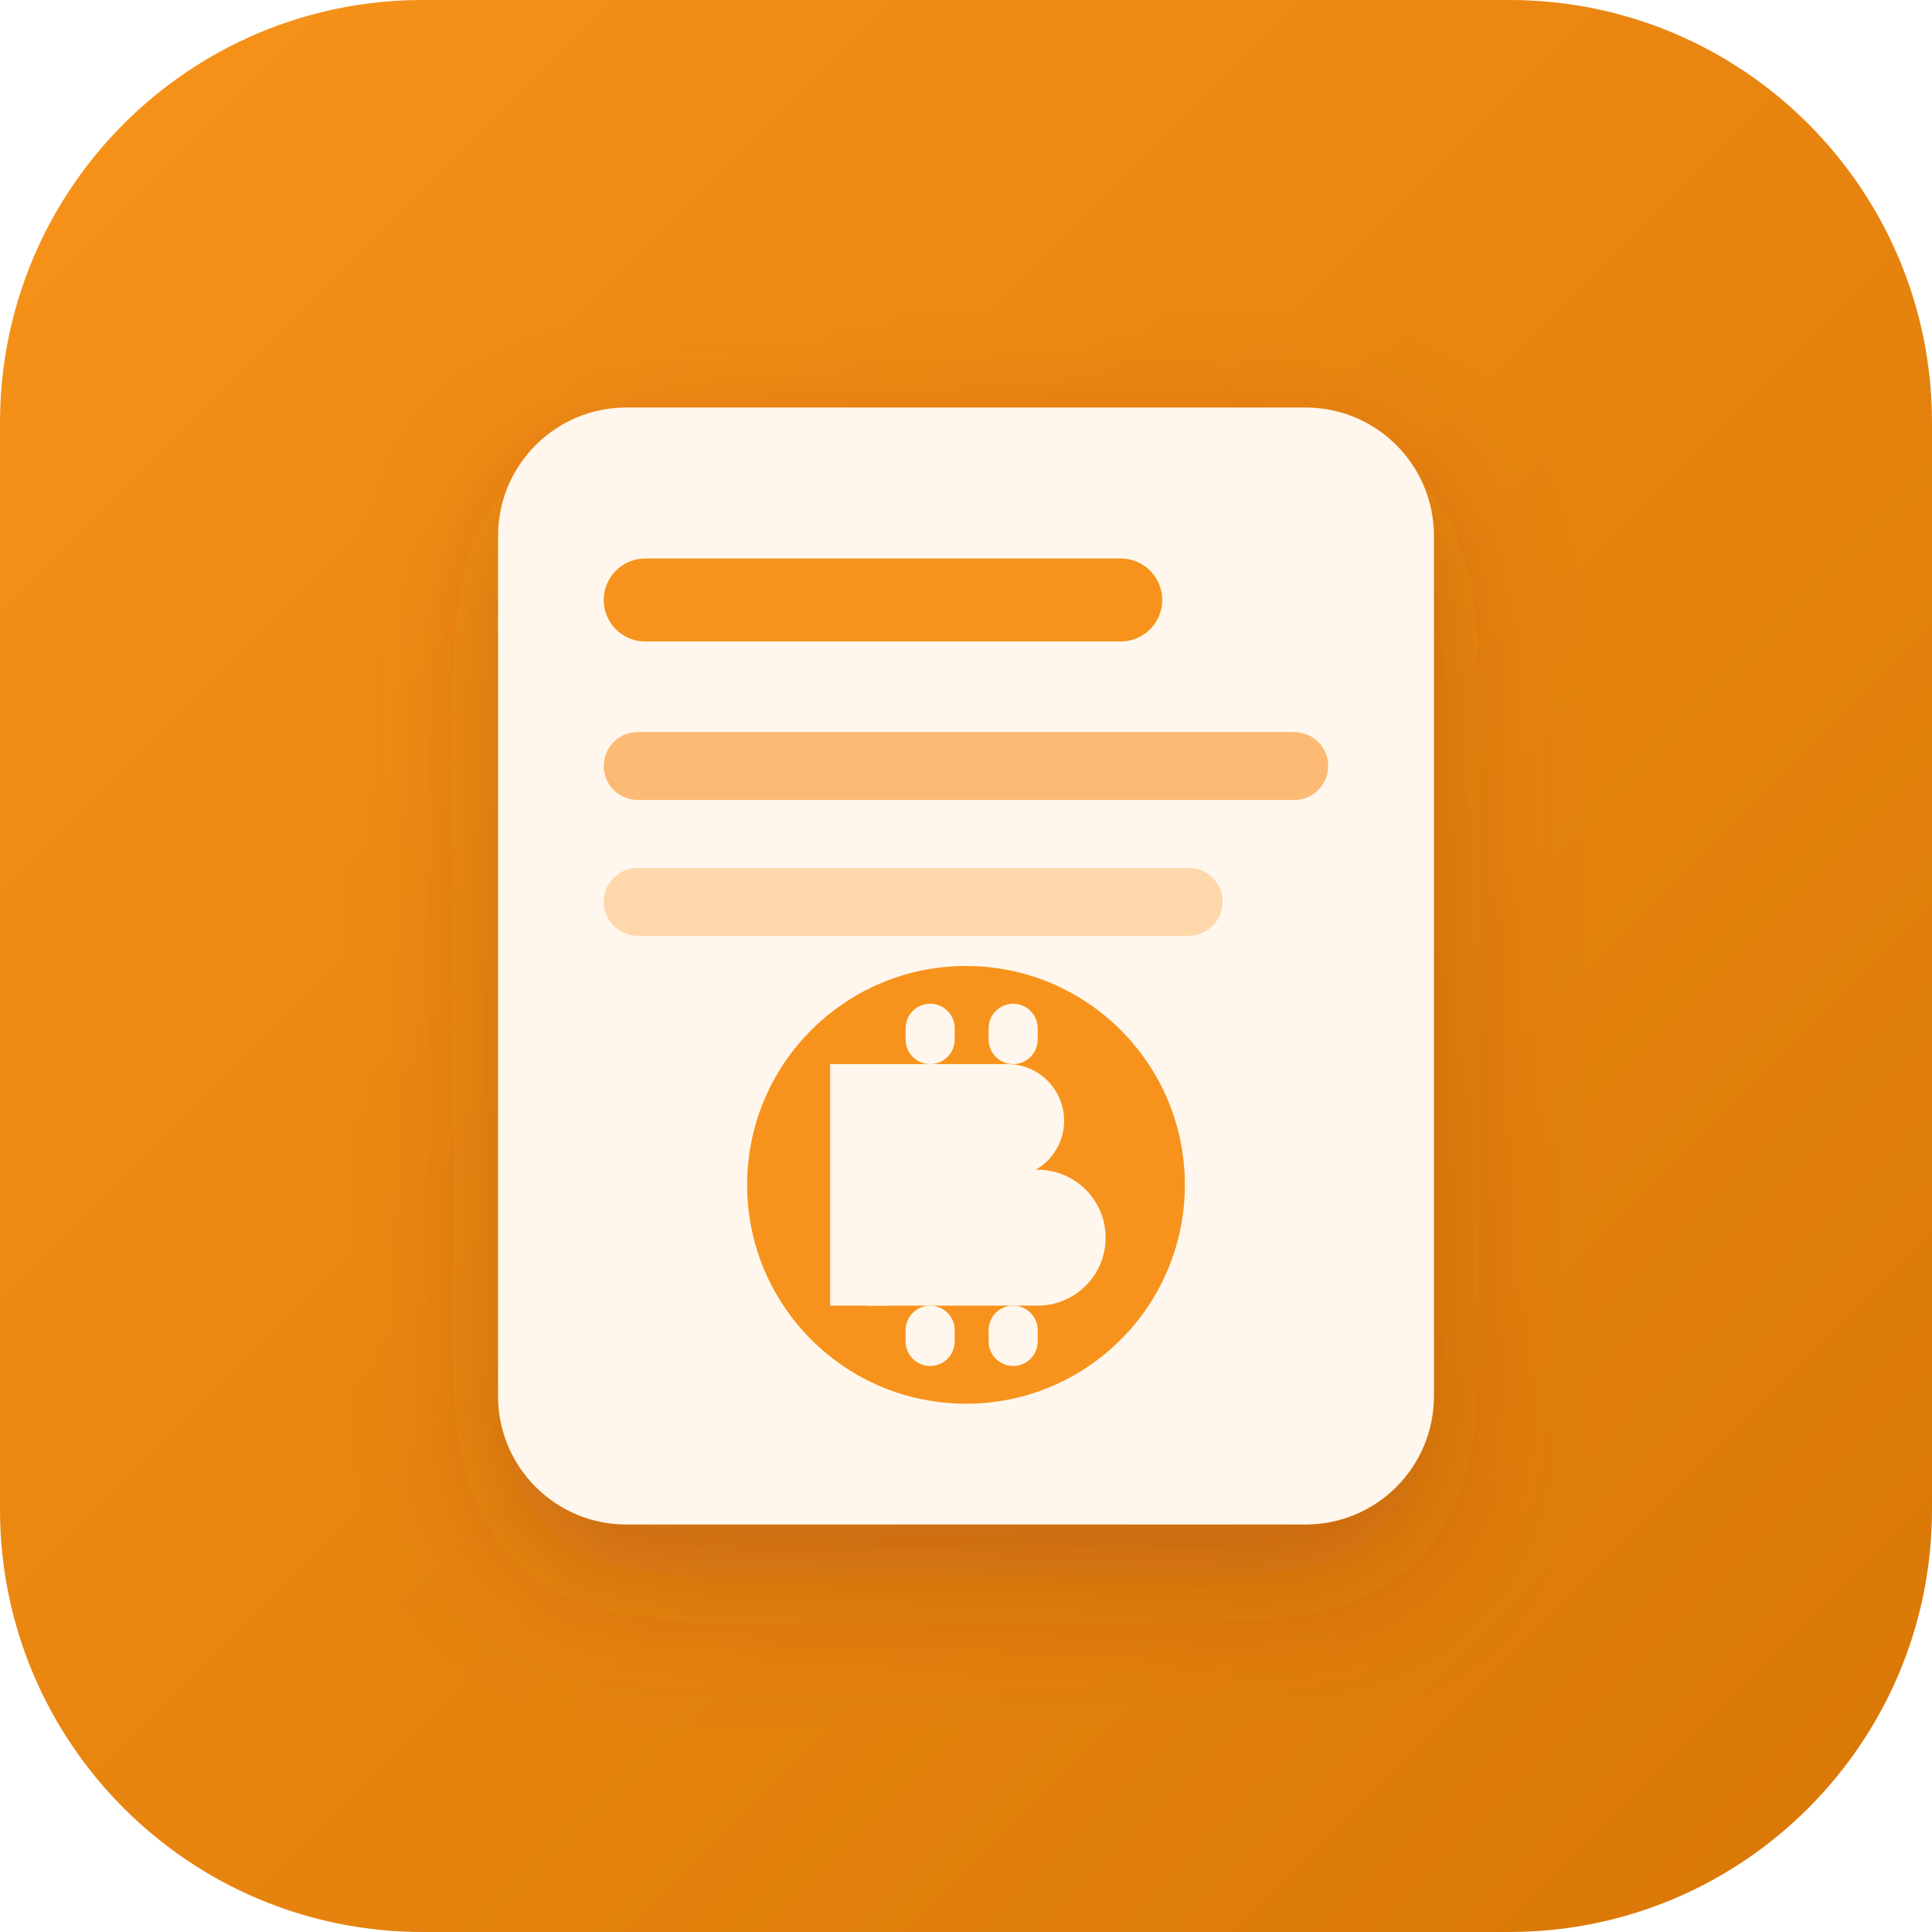
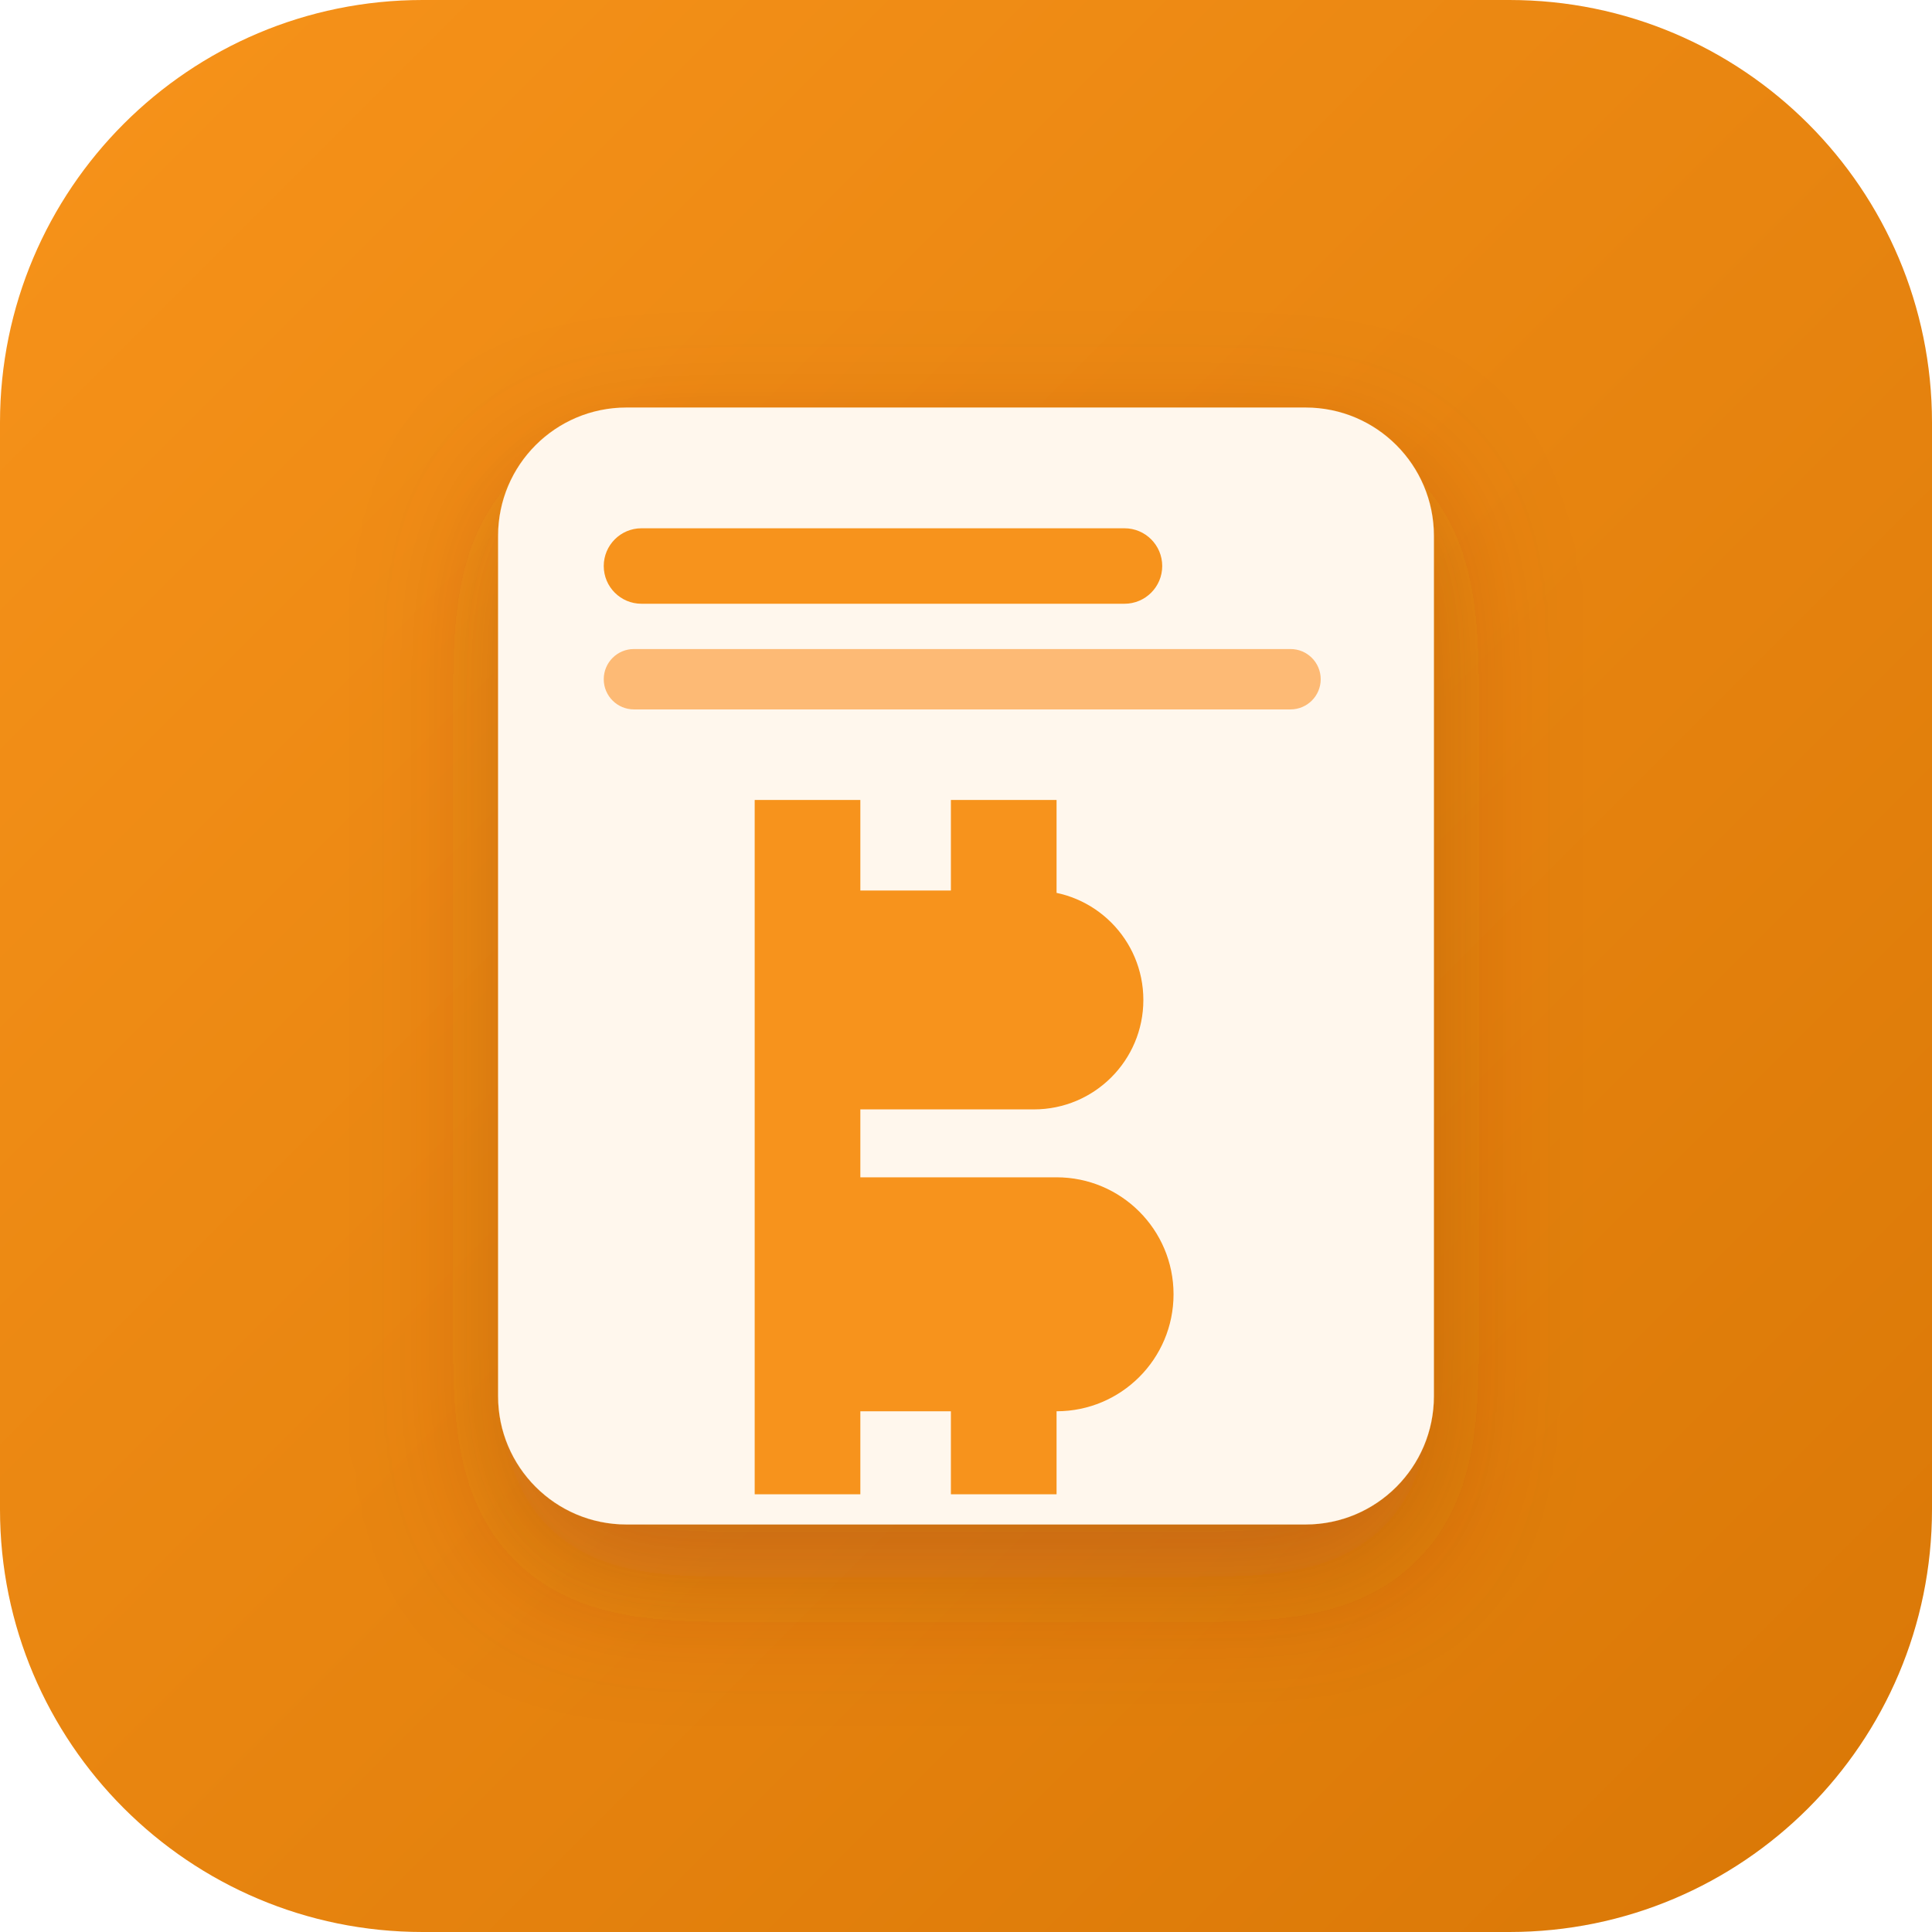
<svg xmlns="http://www.w3.org/2000/svg" viewBox="0 0 512 512" role="img" aria-label="오늘의 비트코인 뉴스 로고">
  <defs>
    <linearGradient id="bg" x1="0" y1="0" x2="1" y2="1">
      <stop offset="0" stop-color="#F7931A" />
      <stop offset="1" stop-color="#D97706" />
    </linearGradient>
    <filter id="shadow" x="-20%" y="-20%" width="140%" height="140%">
      <feDropShadow dx="0" dy="14" stdDeviation="18" flood-color="#7C2D12" flood-opacity="0.28" />
    </filter>
  </defs>
  <rect width="512" height="512" rx="112" fill="url(#bg)" />
  <g filter="url(#shadow)">
    <rect x="132" y="108" width="248" height="296" rx="34" fill="#FFF7ED" />
-     <rect x="160" y="148" width="148" height="22" rx="11" fill="#F7931A" />
-     <rect x="160" y="194" width="192" height="18" rx="9" fill="#FDBA74" />
-     <rect x="160" y="230" width="164" height="18" rx="9" fill="#FED7AA" />
-     <circle cx="256" cy="314" r="58" fill="#F7931A" />
-     <g fill="#FFF7ED">
-       <rect x="240" y="266" width="13" height="16" rx="6.5" />
-       <rect x="262" y="266" width="13" height="16" rx="6.5" />
-       <rect x="240" y="346" width="13" height="16" rx="6.5" />
-       <rect x="262" y="346" width="13" height="16" rx="6.5" />
-       <rect x="220" y="282" width="15" height="64" />
-       <path d="M230 282h37a15 15 0 0 1 0 30h-37z" />
-       <path d="M230 310h45a18 18 0 0 1 0 36h-45z" />
+     <rect x="160" y="140" width="148" height="20" rx="10" fill="#F7931A" />
+     <rect x="160" y="172" width="190" height="16" rx="8" fill="#FDBA74" />
+     <g fill="#F7931A">
+       <rect x="200" y="212" width="28" height="184" />
+       <rect x="252" y="212" width="28" height="26" />
+       <rect x="252" y="370" width="28" height="26" />
+       <path d="M220 236h54a29 29 0 0 1 0 58h-54z" />
+       <path d="M220 312h60a31 31 0 0 1 0 62h-60z" />
    </g>
  </g>
</svg>
